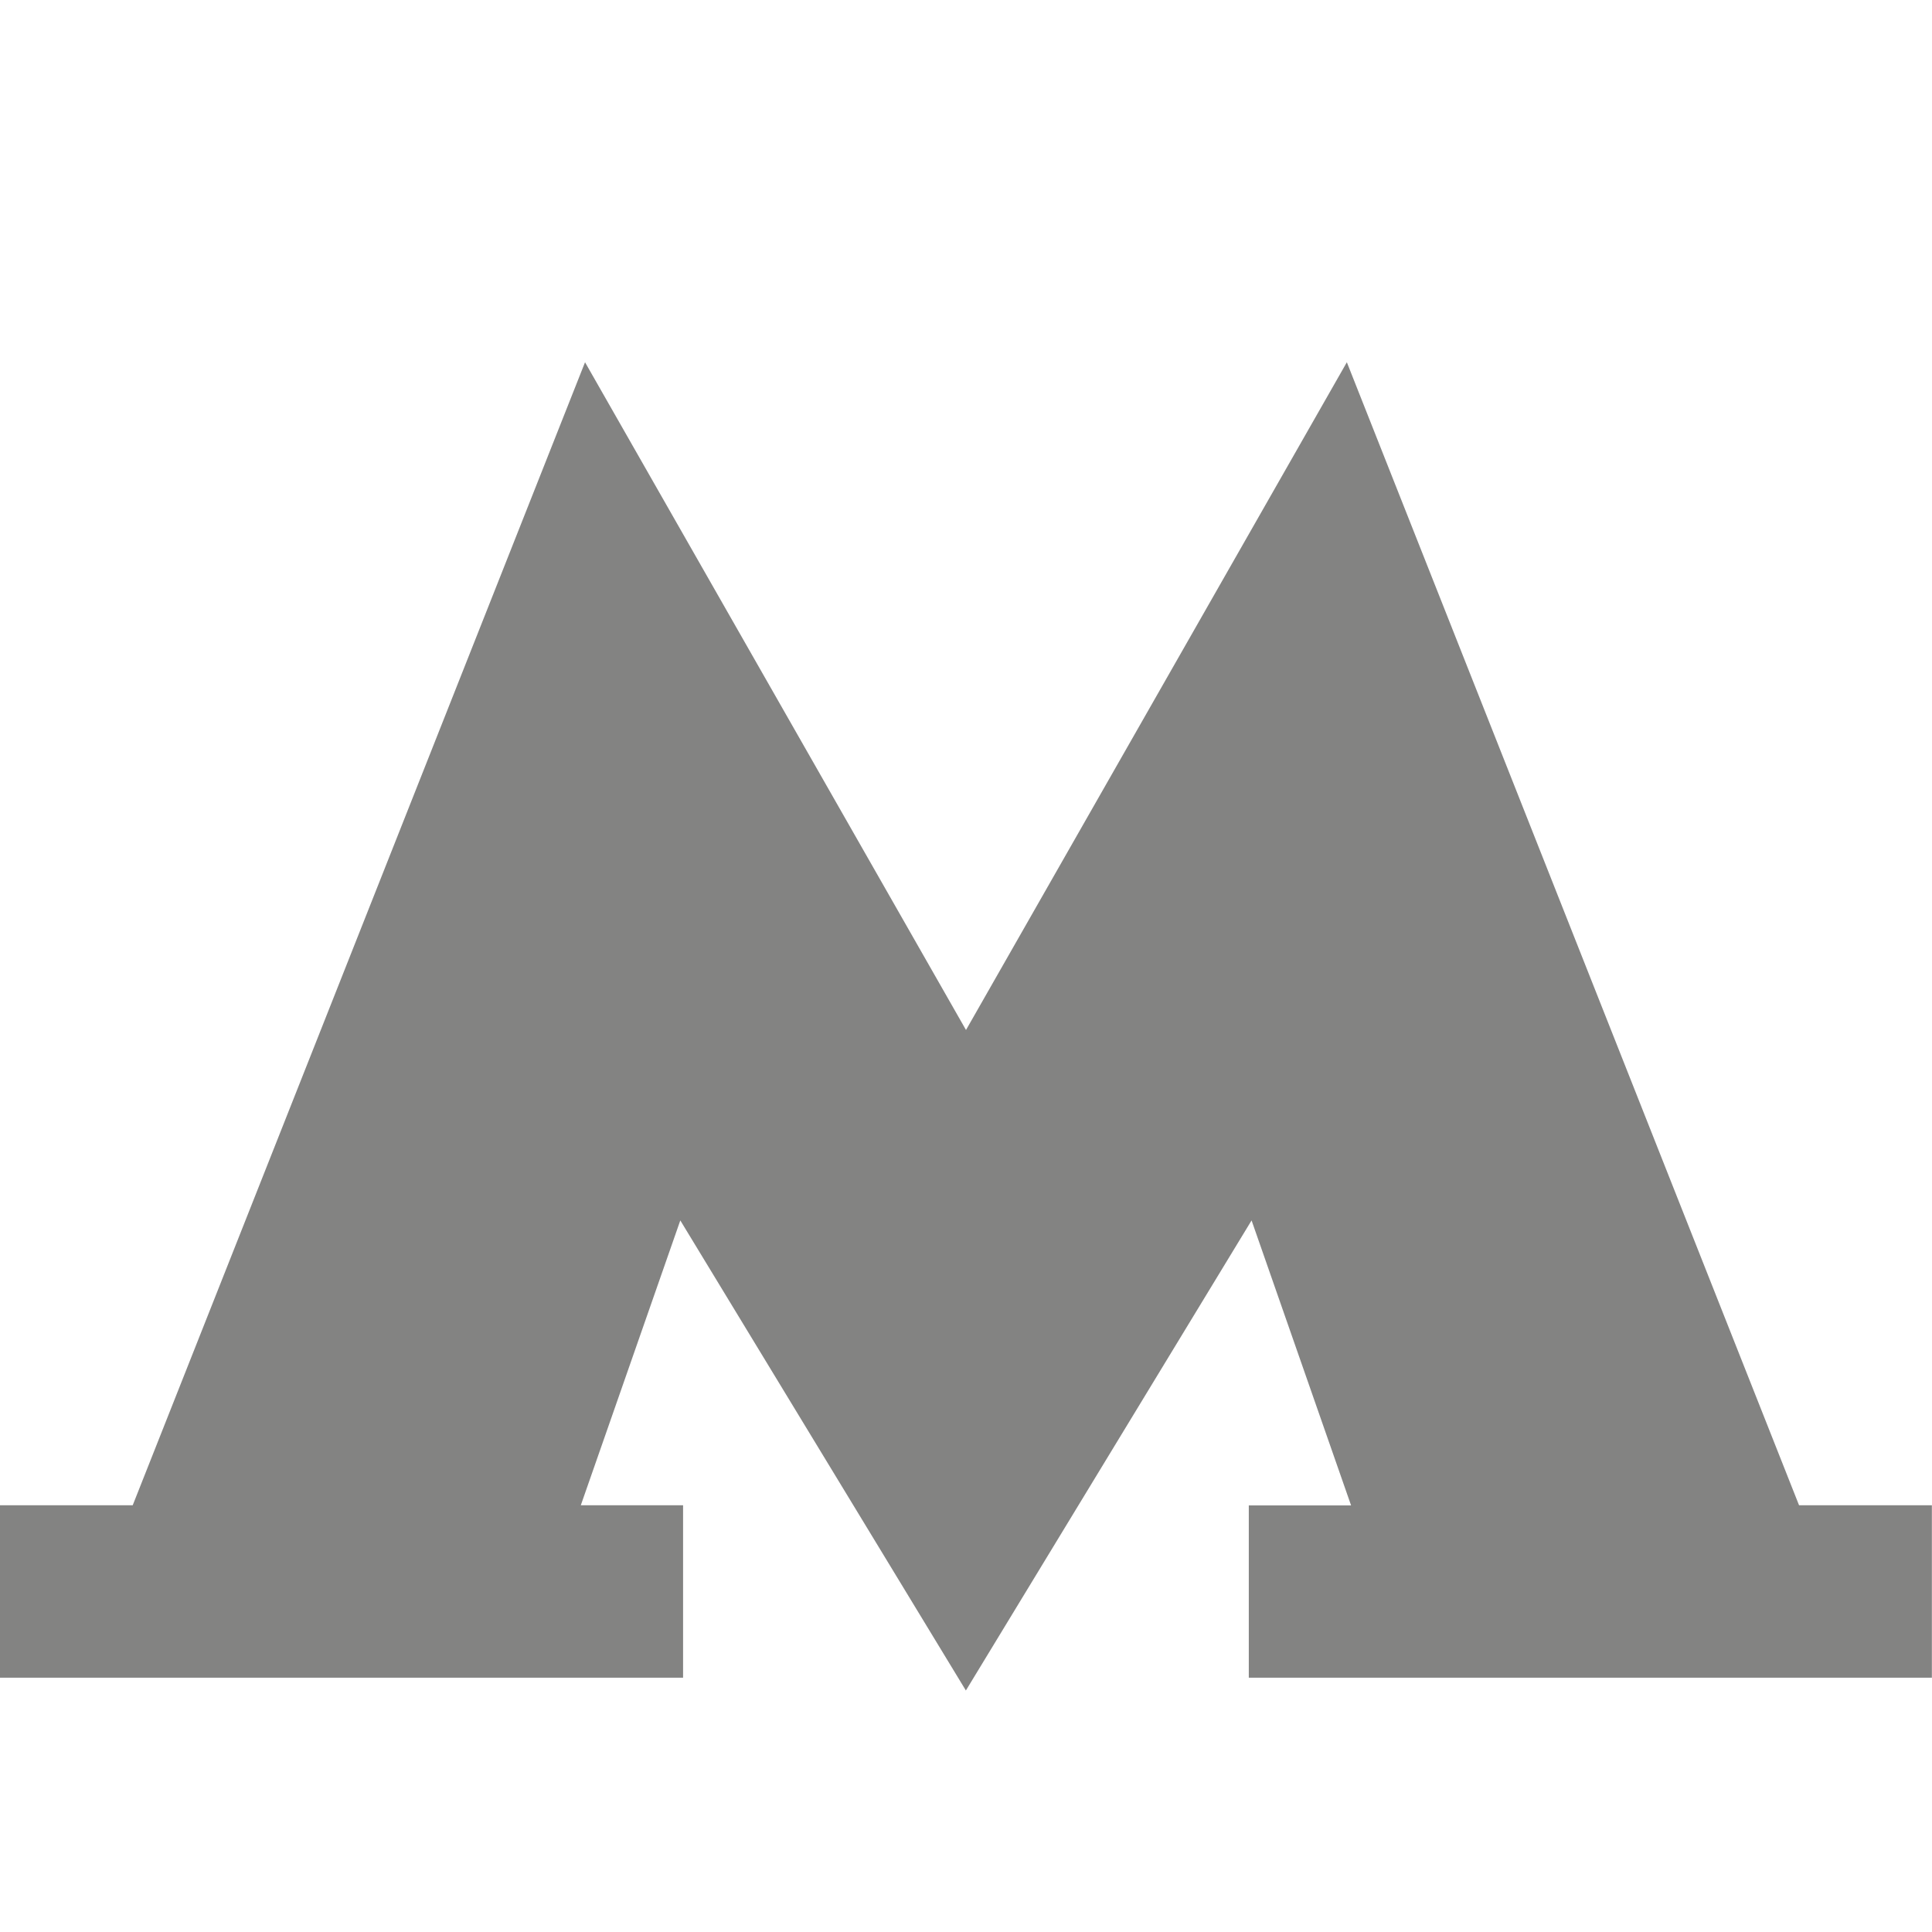
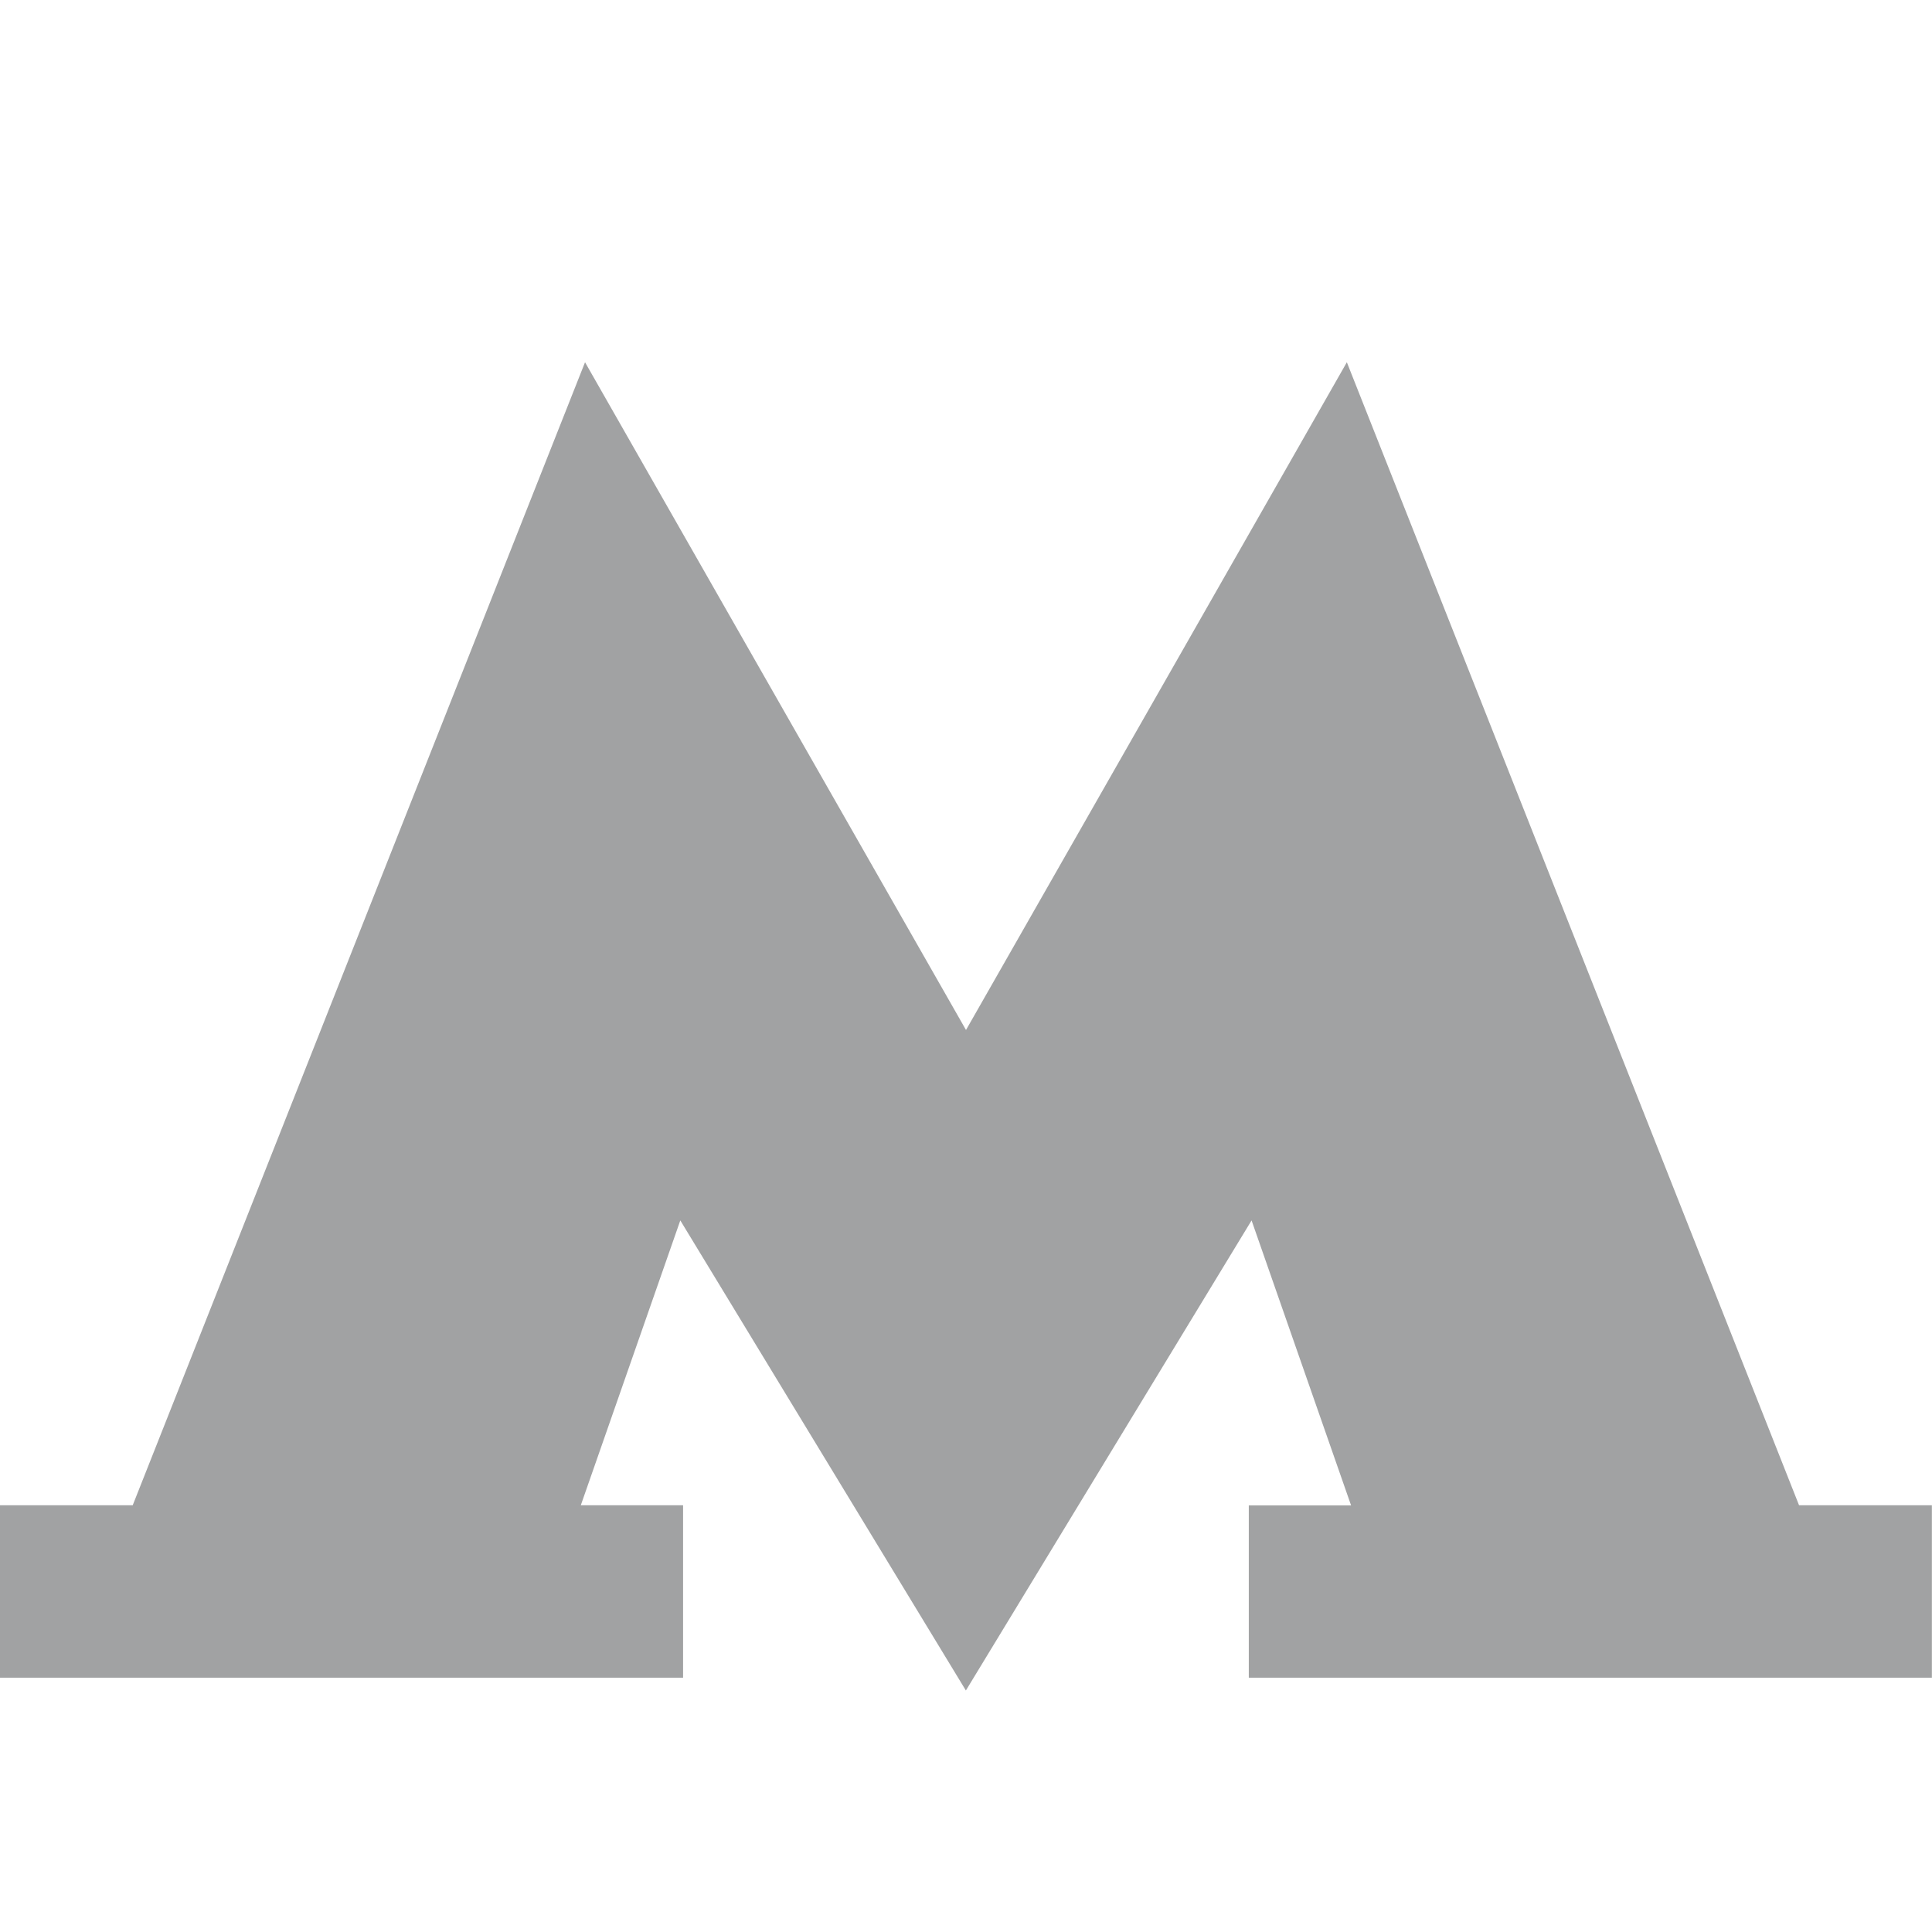
<svg xmlns="http://www.w3.org/2000/svg" width="16" height="16" viewBox="0 0 16 16">
-   <path data-fill-rule="fill" fill="#838382" d="M11.154 3L8 8.53 4.845 3l-3.746 9.466H0v1.428h5.657v-1.428H4.81l.824-2.359L7.999 14l2.366-3.893.824 2.36h-.847v1.427h5.657v-1.428h-1.1z" />
+   <path data-fill-rule="fill" fill="#a1a2a3" d="M11.154 3L8 8.53 4.845 3l-3.746 9.466H0v1.428h5.657v-1.428H4.81l.824-2.359L7.999 14l2.366-3.893.824 2.36h-.847v1.427h5.657v-1.428h-1.1z" />
</svg>
